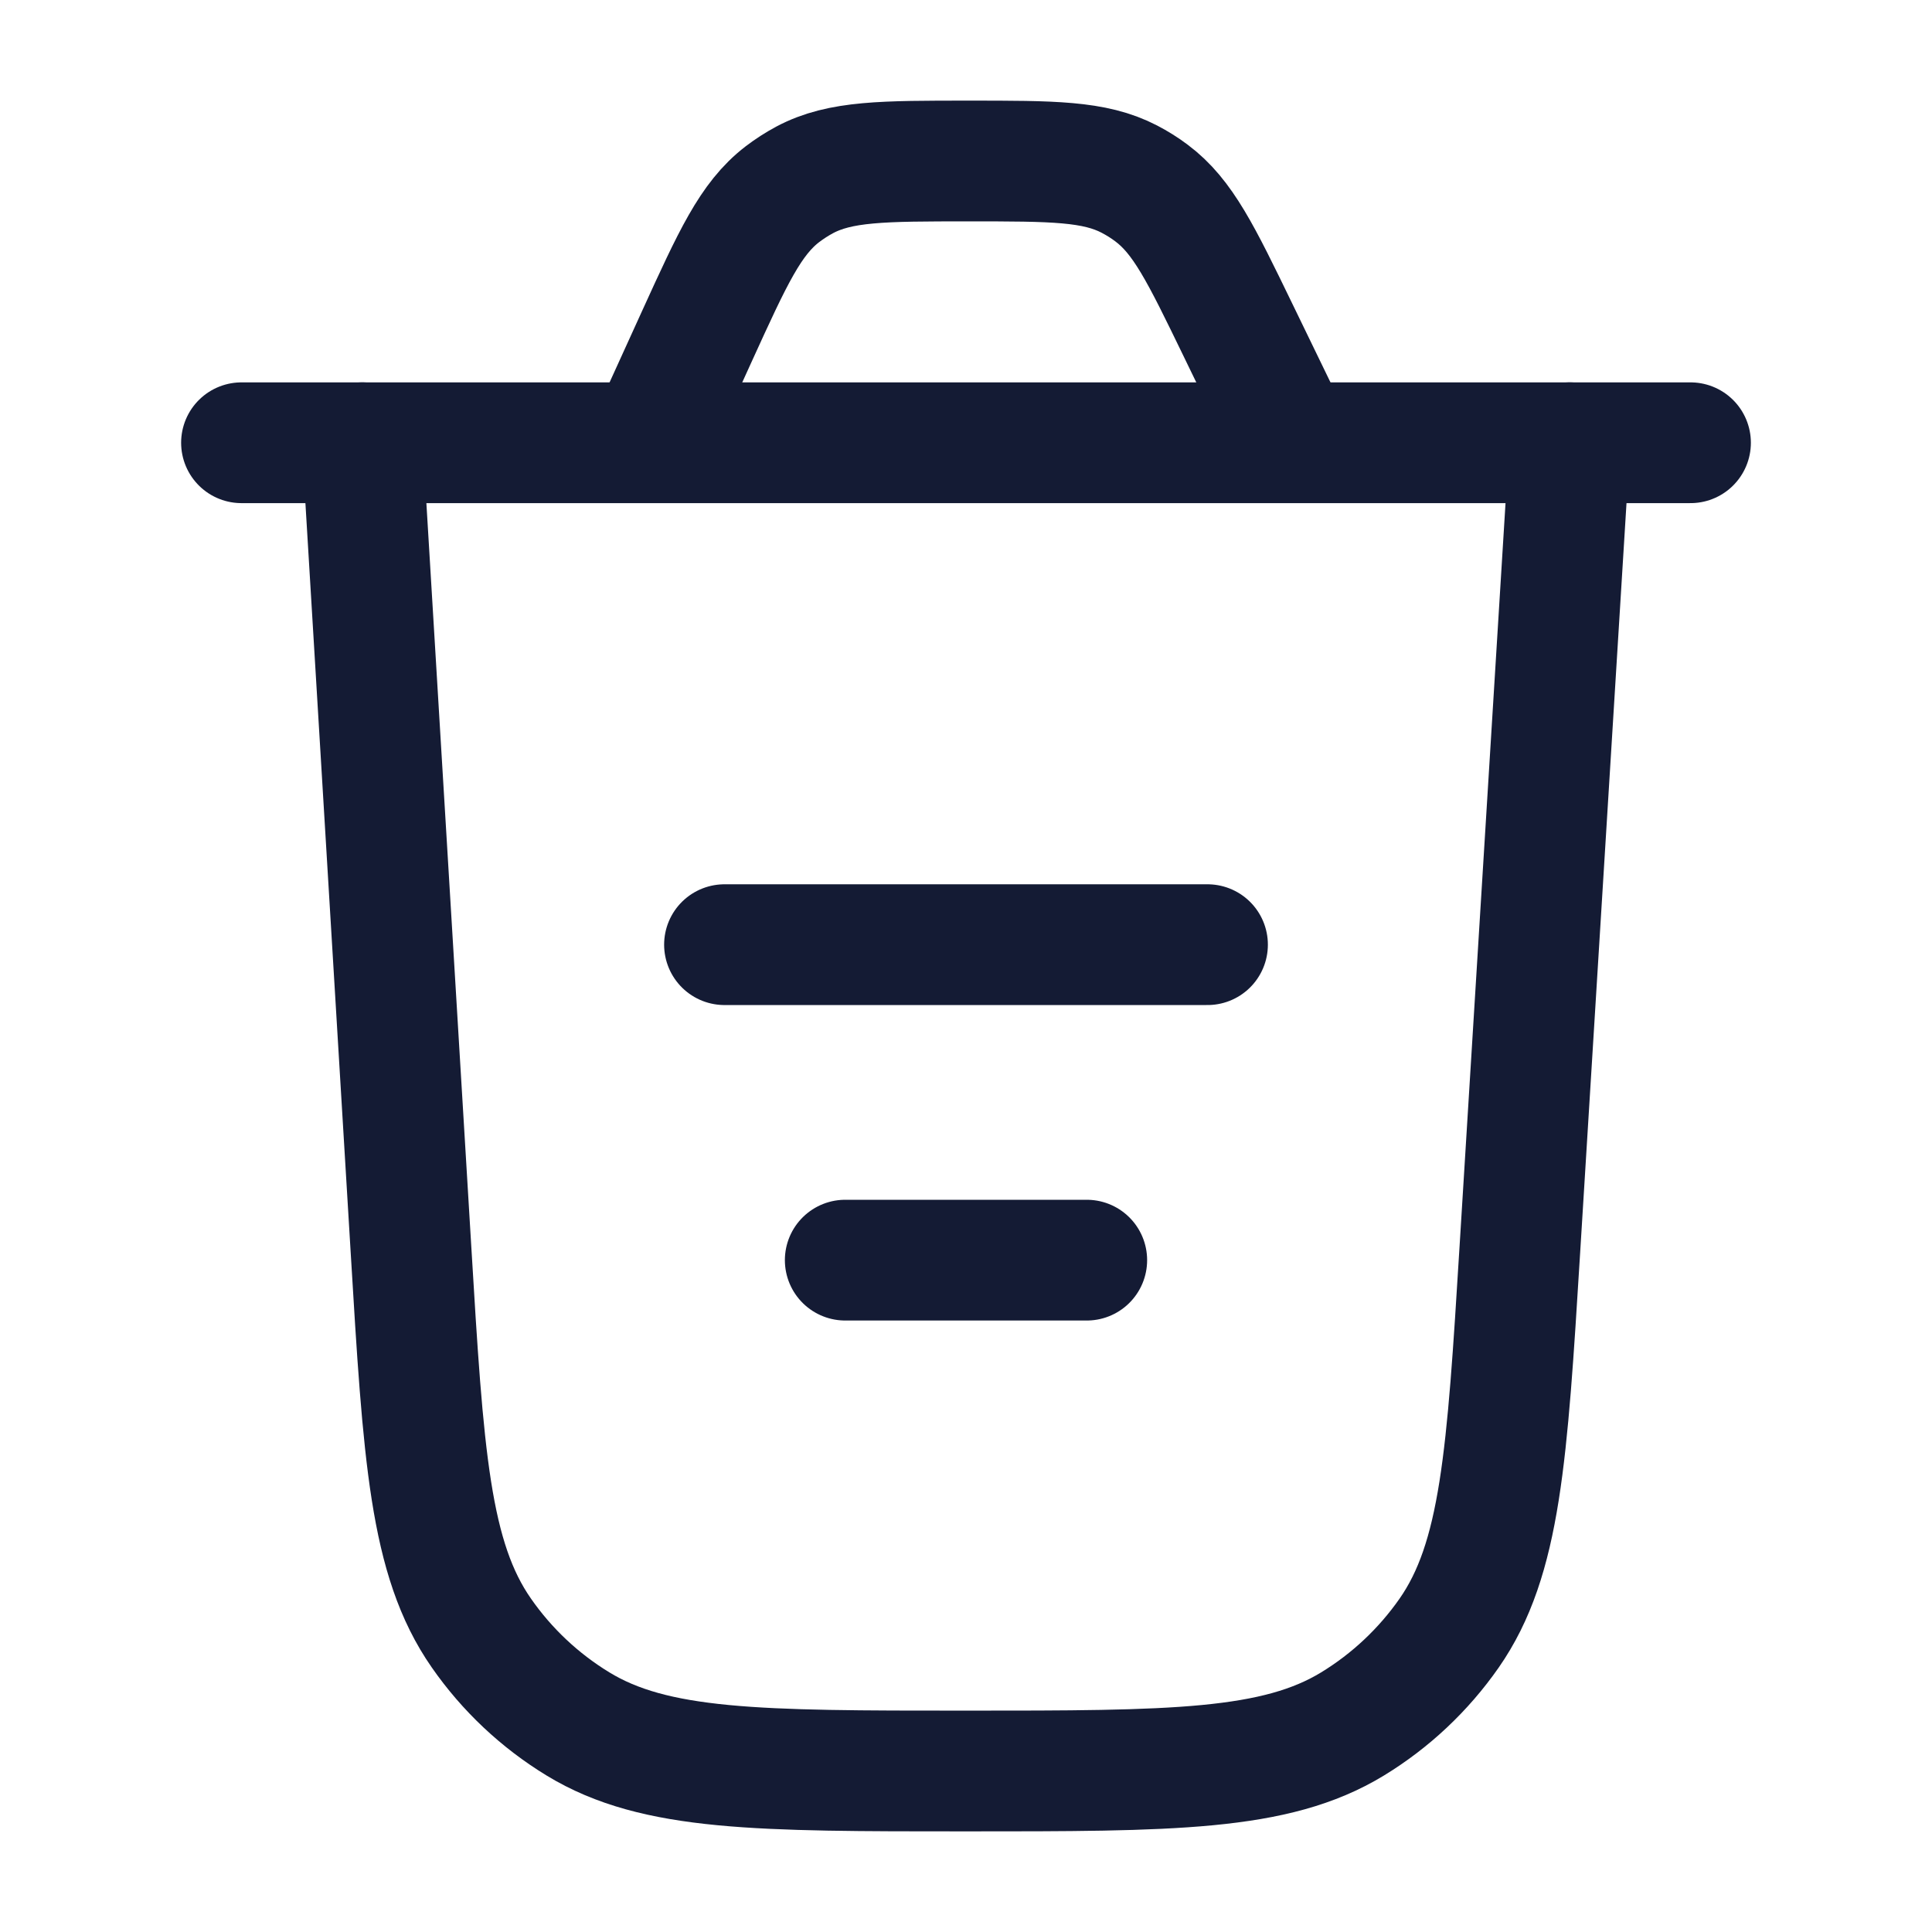
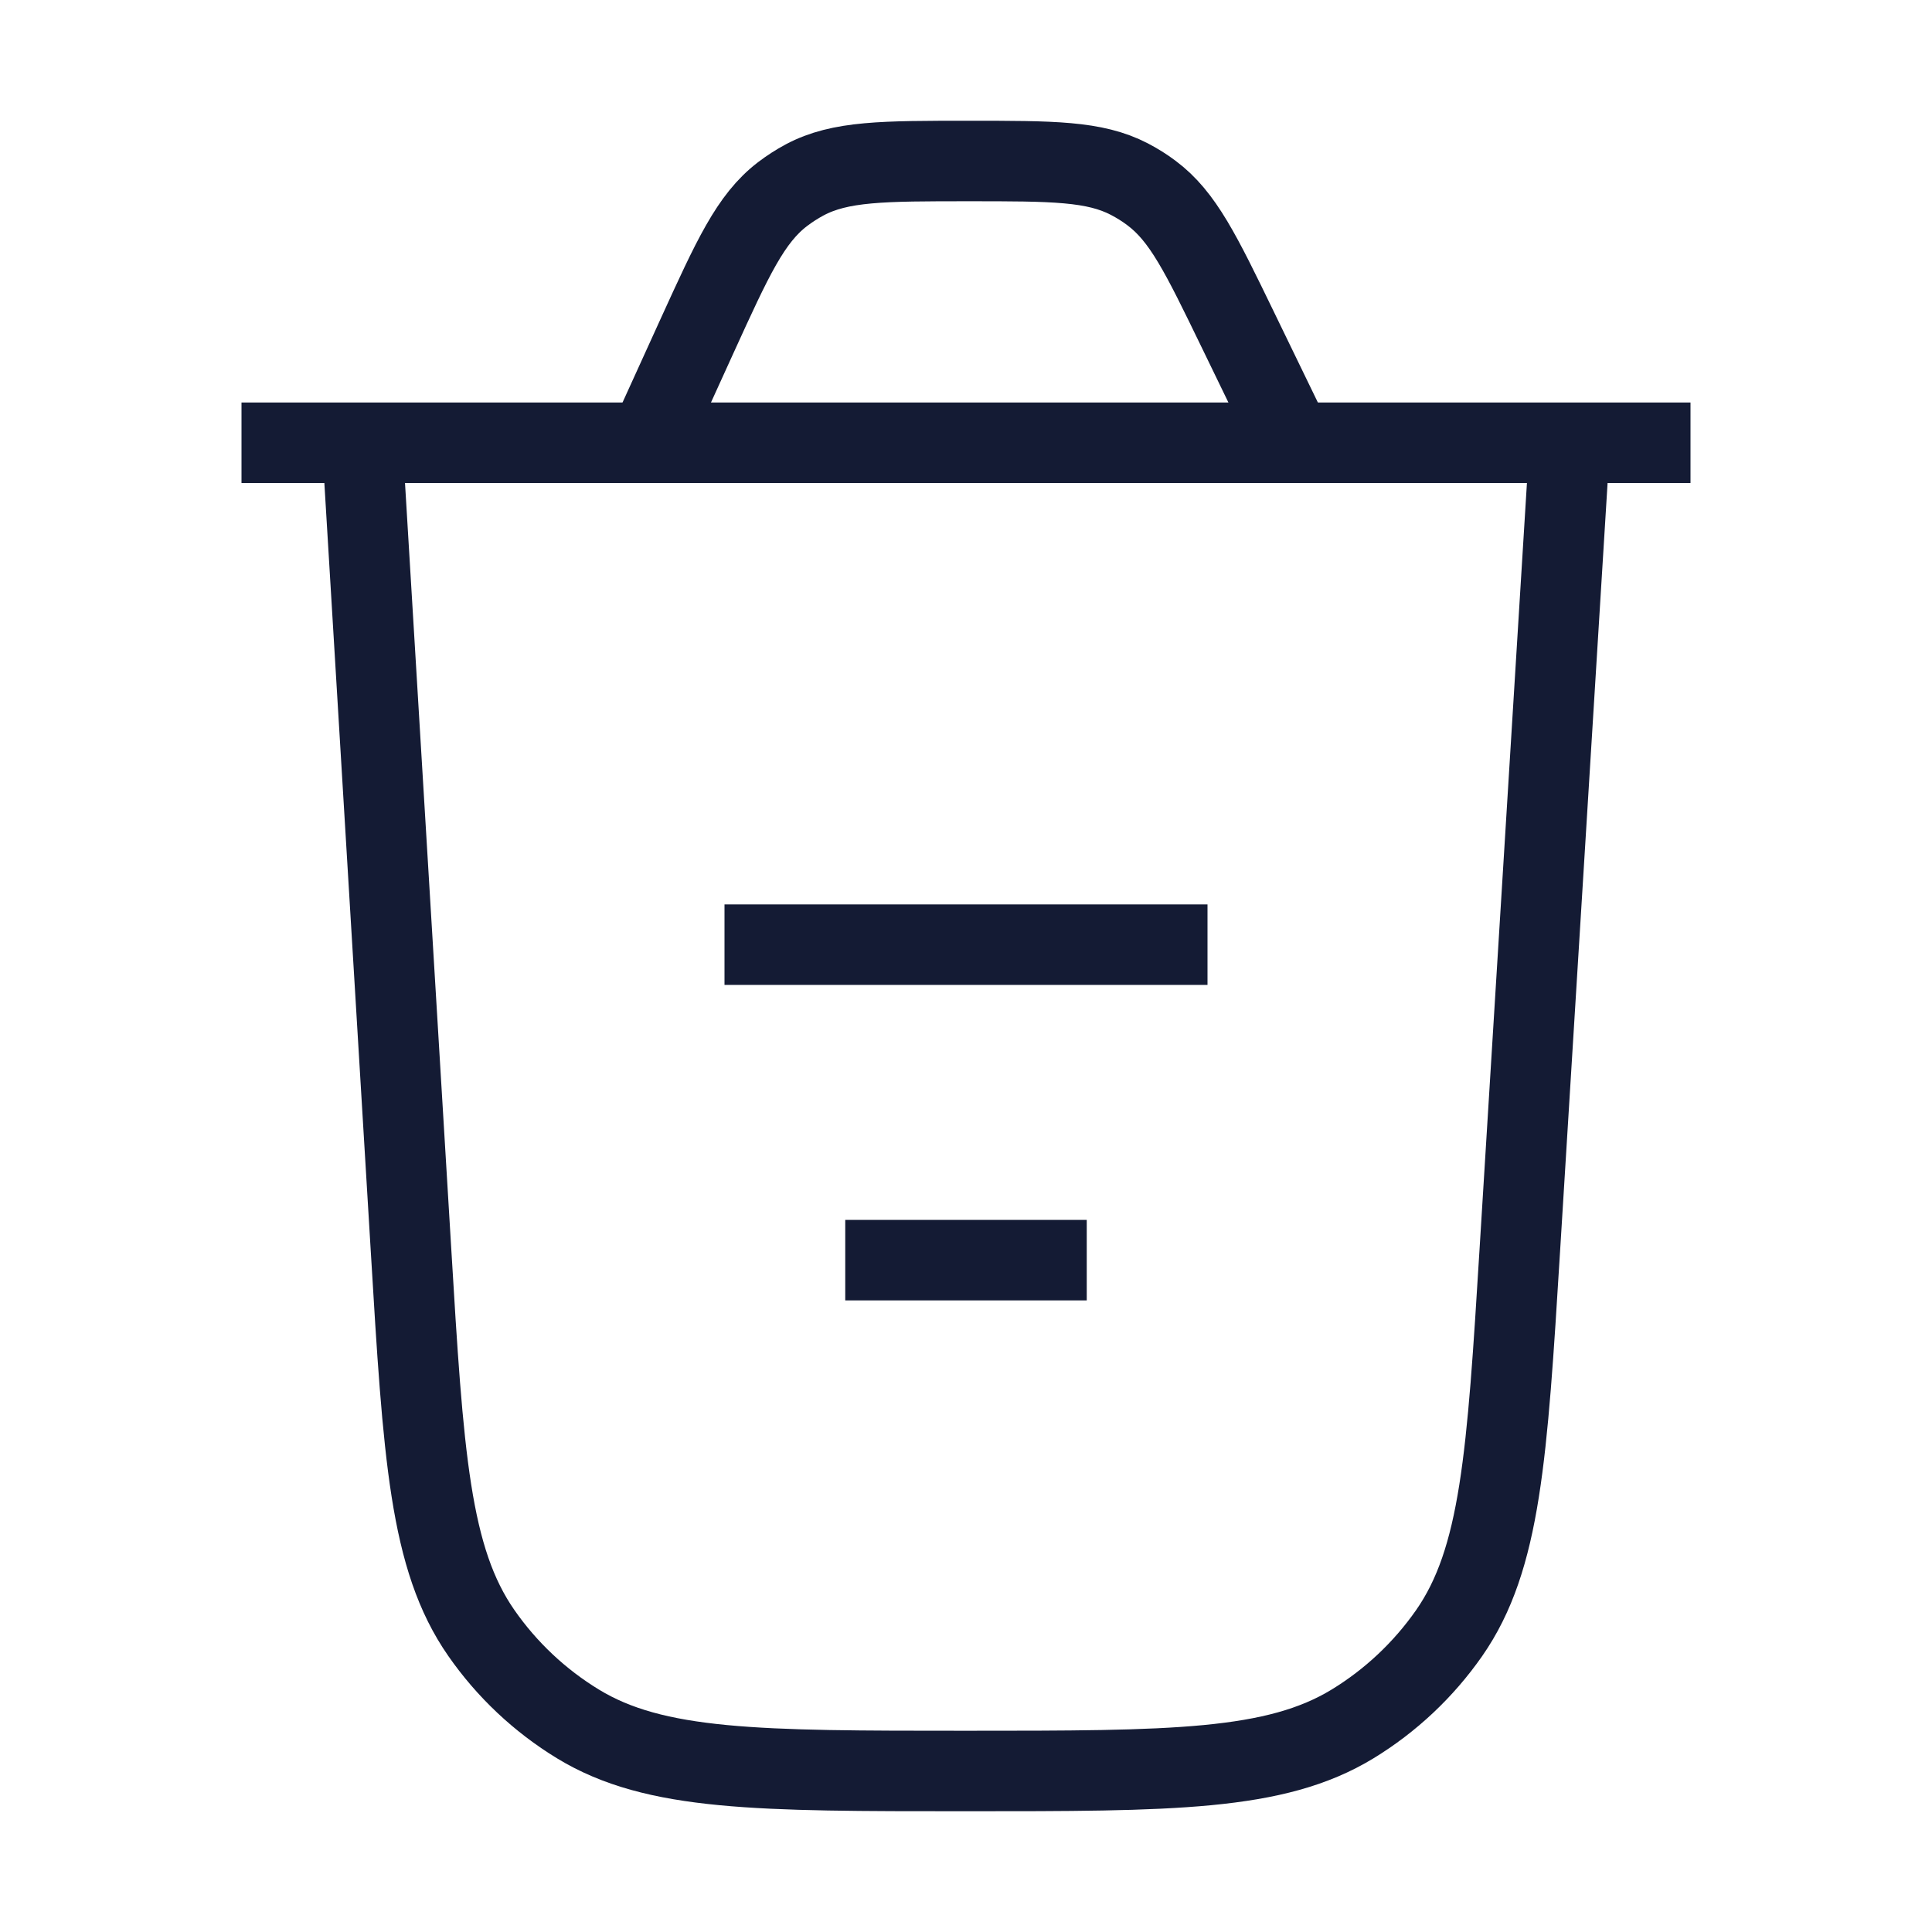
<svg xmlns="http://www.w3.org/2000/svg" width="24" height="24" viewBox="0 0 24 24" fill="none">
-   <path d="M19.5 5.5L18.88 15.525C18.722 18.086 18.643 19.367 18.001 20.288C17.683 20.743 17.275 21.127 16.801 21.416C15.842 22 14.559 22 11.993 22C9.423 22 8.138 22 7.179 21.415C6.705 21.126 6.296 20.741 5.979 20.285C5.337 19.363 5.259 18.08 5.105 15.515L4.5 5.5" stroke="#141B34" stroke-width="1.5" stroke-linecap="round" />
-   <path d="M21 5.5H3" stroke="#141B34" stroke-width="1.5" stroke-linecap="round" />
-   <path d="M9 11.735H15" stroke="#141B34" stroke-width="1.5" stroke-linecap="round" />
-   <path d="M16.058 5.5L15.375 4.092C14.921 3.156 14.695 2.689 14.303 2.397C14.217 2.332 14.125 2.275 14.029 2.225C13.596 2 13.076 2 12.036 2C10.971 2 10.438 2 9.997 2.234C9.9 2.286 9.807 2.346 9.719 2.413C9.323 2.717 9.102 3.202 8.66 4.171L8.055 5.5" stroke="#141B34" stroke-width="1.5" stroke-linecap="round" />
-   <path d="M10.5 15.654H13.5" stroke="#141B34" stroke-width="1.5" stroke-linecap="round" />
+   <path d="M19.5 5.5L18.88 15.525C18.722 18.086 18.643 19.367 18.001 20.288C17.683 20.743 17.275 21.127 16.801 21.416C15.842 22 14.559 22 11.993 22C9.423 22 8.138 22 7.179 21.415C6.705 21.126 6.296 20.741 5.979 20.285C5.337 19.363 5.259 18.08 5.105 15.515L4.5 5.5" stroke="#141B34" strokeWidth="1.5" strokeLinecap="round" />
+   <path d="M21 5.5H3" stroke="#141B34" strokeWidth="1.5" strokeLinecap="round" />
+   <path d="M9 11.735H15" stroke="#141B34" strokeWidth="1.5" strokeLinecap="round" />
+   <path d="M16.058 5.5L15.375 4.092C14.921 3.156 14.695 2.689 14.303 2.397C14.217 2.332 14.125 2.275 14.029 2.225C13.596 2 13.076 2 12.036 2C10.971 2 10.438 2 9.997 2.234C9.9 2.286 9.807 2.346 9.719 2.413C9.323 2.717 9.102 3.202 8.66 4.171L8.055 5.5" stroke="#141B34" strokeWidth="1.5" strokeLinecap="round" />
+   <path d="M10.5 15.654H13.5" stroke="#141B34" strokeWidth="1.5" strokeLinecap="round" />
</svg>
